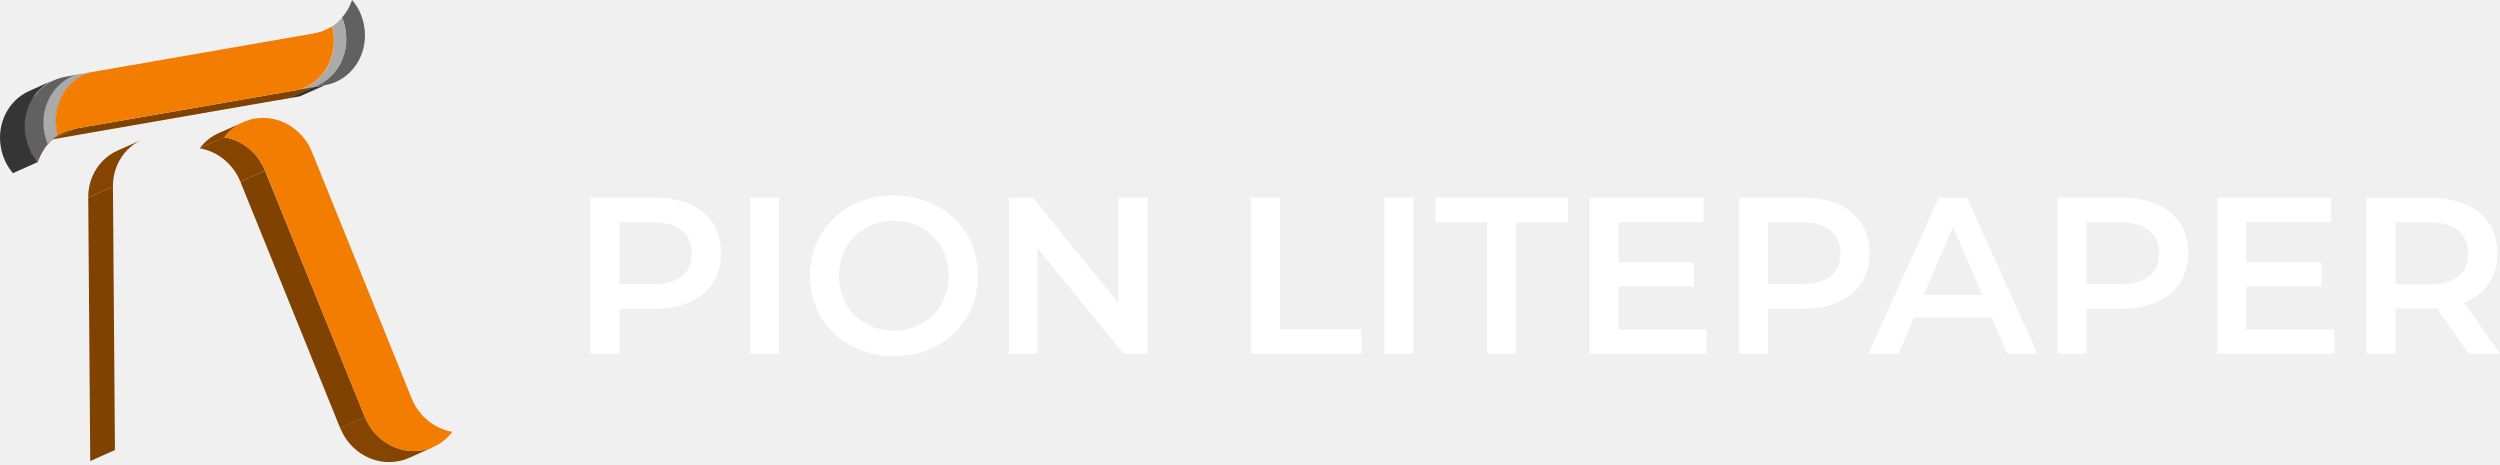
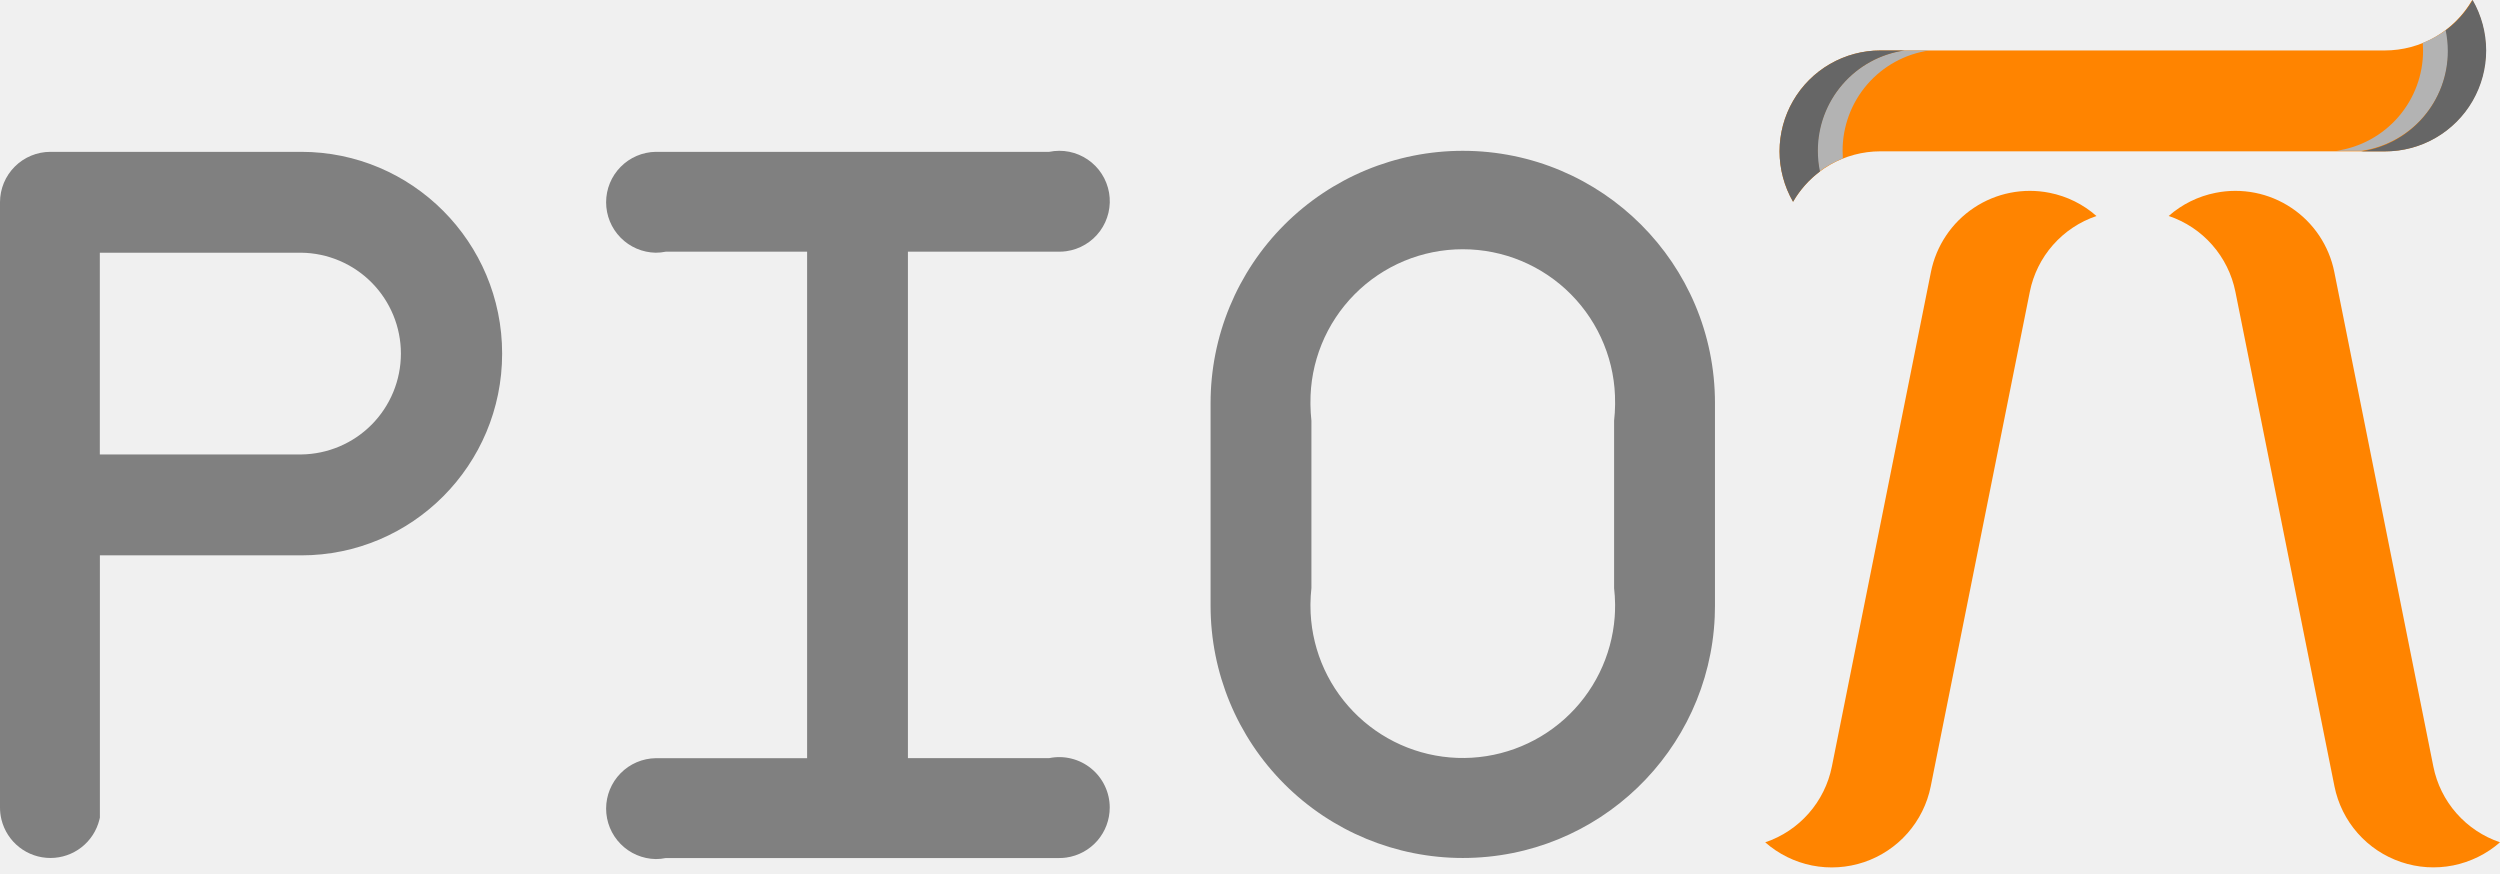
- <svg xmlns="http://www.w3.org/2000/svg" width="199" height="37" viewBox="0 0 199 37" fill="none">
-   <path d="M57.393 20.155C57.393 22.891 55.37 24.575 52.1 24.575H49.299V28.152H47V15.735H52.116C55.37 15.735 57.393 17.403 57.393 20.155ZM55.078 20.155C55.078 18.601 54.026 17.694 52.002 17.694H49.299V22.632H52.002C54.026 22.616 55.078 21.709 55.078 20.155Z" fill="white" />
-   <path d="M62.007 15.735H59.709V28.152H62.007V15.735Z" fill="white" />
-   <path d="M64.468 21.951C64.468 18.277 67.302 15.557 71.154 15.557C75.007 15.557 77.841 18.26 77.841 21.951C77.841 25.643 75.007 28.346 71.154 28.346C67.302 28.346 64.468 25.61 64.468 21.951ZM75.526 21.951C75.526 19.41 73.664 17.581 71.154 17.581C68.645 17.581 66.783 19.41 66.783 21.951C66.783 24.493 68.645 26.323 71.154 26.323C73.664 26.306 75.526 24.477 75.526 21.951Z" fill="white" />
-   <path d="M91.342 15.735V28.152H89.432L82.584 19.75V28.152H80.301V15.735H82.195L89.043 24.137V15.735H91.342Z" fill="white" />
-   <path d="M99.566 15.735H101.881V26.209H108.373V28.152H99.566V15.735Z" fill="white" />
-   <path d="M112.502 15.735H110.203V28.152H112.502V15.735Z" fill="white" />
-   <path d="M118.378 17.694H114.266V15.735H124.805V17.694H120.677V28.152H118.378V17.694Z" fill="white" />
-   <path d="M135.846 26.226V28.152H126.537V15.735H135.603V17.678H128.836V20.899H134.842V22.793H128.836V26.226H135.846Z" fill="white" />
-   <path d="M148.814 20.155C148.814 22.89 146.79 24.574 143.52 24.574H140.735V28.152H138.437V15.735H143.552C146.79 15.735 148.814 17.402 148.814 20.155ZM146.499 20.155C146.499 18.6 145.446 17.694 143.423 17.694H140.735V22.631H143.439C145.446 22.615 146.499 21.709 146.499 20.155Z" fill="white" />
-   <path d="M158.56 25.287H152.343L151.113 28.168H148.733L154.318 15.751H156.585L162.186 28.168H159.774L158.56 25.287ZM157.799 23.473L155.451 18.05L153.12 23.473H157.799Z" fill="white" />
-   <path d="M174.182 20.155C174.182 22.89 172.158 24.574 168.888 24.574H166.088V28.152H163.789V15.735H168.904C172.175 15.735 174.182 17.402 174.182 20.155ZM171.867 20.155C171.867 18.6 170.815 17.694 168.791 17.694H166.088V22.631H168.791C170.815 22.615 171.867 21.709 171.867 20.155Z" fill="white" />
-   <path d="M185.806 26.226V28.152H176.497V15.735H185.563V17.678H178.796V20.899H184.802V22.793H178.796V26.226H185.806Z" fill="white" />
-   <path d="M196.507 28.152L193.965 24.526C193.803 24.542 193.641 24.542 193.479 24.542H190.679V28.168H188.38V15.751H193.496C196.766 15.751 198.79 17.419 198.79 20.171C198.79 22.049 197.834 23.441 196.151 24.088L199 28.168H196.507V28.152ZM193.382 17.694H190.679V22.648H193.382C195.406 22.648 196.458 21.725 196.458 20.171C196.458 18.584 195.406 17.694 193.382 17.694Z" fill="white" />
-   <path d="M25.845 6.792L23.864 7.669L22.92 7.829L24.888 6.952L25.845 6.792Z" fill="#333333" />
-   <path d="M28.024 0C28.49 0.532 28.822 1.21 28.968 1.967C29.42 4.253 28.024 6.42 25.831 6.792L24.888 6.952C25.752 6.659 26.456 6.088 26.935 5.33C27.48 4.466 27.692 3.363 27.48 2.233C27.426 1.941 27.333 1.662 27.227 1.396C27.227 1.382 27.24 1.382 27.24 1.369C27.586 0.997 27.852 0.518 28.024 0Z" fill="#616161" />
-   <path d="M27.24 1.382C27.24 1.396 27.227 1.396 27.227 1.409C27.333 1.675 27.426 1.954 27.479 2.246C27.705 3.376 27.479 4.466 26.934 5.343C26.469 6.088 25.764 6.659 24.914 6.939L23.93 7.111C25.791 6.487 26.934 4.493 26.509 2.406C26.482 2.3 26.469 2.207 26.442 2.1C26.602 1.994 26.748 1.874 26.894 1.755C27 1.635 27.12 1.515 27.24 1.382Z" fill="#AAAAAA" />
-   <path d="M24.262 6.965L22.295 7.842C22.189 7.896 22.069 7.935 21.949 7.975L23.917 7.098C24.036 7.071 24.156 7.018 24.262 6.965Z" fill="#854500" />
-   <path d="M24.9 6.938L22.933 7.816L21.949 7.989L23.917 7.111L24.9 6.938Z" fill="#5A5A5A" />
-   <path d="M29.048 33.204L27.081 34.081L19.132 14.462L21.099 13.585L29.048 33.204Z" fill="#804200" />
-   <path d="M34.498 35.583L32.53 36.46C32.49 36.474 32.437 36.5 32.397 36.514C32.145 36.62 31.892 36.686 31.627 36.726C29.779 37.045 27.852 35.982 27.081 34.068L29.048 33.191C29.819 35.091 31.746 36.168 33.594 35.849C33.846 35.809 34.112 35.729 34.365 35.636C34.404 35.623 34.444 35.596 34.498 35.583Z" fill="#854500" />
-   <path d="M21.099 13.585L19.132 14.462C18.547 13.013 17.284 12.043 15.888 11.803L17.856 10.926C19.251 11.152 20.514 12.123 21.099 13.585Z" fill="#854500" />
-   <path d="M17.869 10.926L15.902 11.803C16.288 11.285 16.793 10.86 17.417 10.594L19.384 9.717C18.76 9.982 18.255 10.408 17.869 10.926Z" fill="#854500" />
-   <path d="M20.288 9.437C22.136 9.118 24.064 10.195 24.834 12.096L32.77 31.715C33.355 33.164 34.617 34.134 36 34.373C35.588 34.932 35.03 35.37 34.352 35.636C34.099 35.743 33.847 35.809 33.581 35.849C31.733 36.168 29.806 35.091 29.035 33.191L21.099 13.585C20.515 12.136 19.252 11.165 17.856 10.926C18.268 10.368 18.826 9.929 19.504 9.663C19.77 9.557 20.023 9.477 20.288 9.437Z" fill="#F27D00" />
-   <path d="M7.102 5.769L5.135 6.646C5.015 6.686 4.896 6.726 4.789 6.779L6.757 5.902C6.876 5.849 6.983 5.809 7.102 5.769Z" fill="#5D5D5D" />
-   <path d="M6.012 10.235L4.045 11.112C3.726 11.165 3.434 11.258 3.141 11.391L5.108 10.514C5.401 10.381 5.693 10.301 6.012 10.235Z" fill="#854500" />
-   <path d="M4.604 10.78L2.623 11.657C2.596 11.551 2.57 11.458 2.557 11.351C2.158 9.384 3.128 7.51 4.79 6.779L6.757 5.902C5.095 6.633 4.125 8.507 4.524 10.474C4.55 10.581 4.577 10.687 4.604 10.78Z" fill="#854500" />
-   <path d="M24.887 6.952L22.92 7.829L4.045 11.112L6.012 10.235L24.887 6.952Z" fill="#804200" />
-   <path d="M3.806 11.484L1.838 12.362C2.064 12.083 2.33 11.857 2.636 11.671L4.603 10.793C4.297 10.979 4.032 11.205 3.806 11.484Z" fill="#854500" />
-   <path d="M3.806 11.471L1.825 12.348C1.719 12.083 1.639 11.817 1.573 11.524C1.174 9.557 2.144 7.683 3.806 6.952L5.773 6.075C4.112 6.819 3.141 8.68 3.54 10.647C3.62 10.926 3.699 11.205 3.806 11.471Z" fill="#5D5D5D" />
-   <path d="M6.132 5.928L4.165 6.806C4.045 6.846 3.925 6.885 3.819 6.939L5.786 6.061C5.906 6.021 6.012 5.968 6.132 5.928Z" fill="#353535" />
-   <path d="M8.99 14.847L7.022 15.725C7.009 14.037 7.966 12.614 9.349 11.989L11.316 11.112C9.933 11.724 8.976 13.159 8.99 14.847Z" fill="#854500" />
-   <path d="M3.075 12.681L1.107 13.558C1.214 13.266 1.36 13 1.533 12.747L3.5 11.87C3.327 12.123 3.194 12.388 3.075 12.681Z" fill="#854500" />
-   <path d="M6.132 5.928C4.271 6.553 3.128 8.547 3.553 10.634C3.606 10.913 3.699 11.192 3.806 11.458C3.726 11.564 3.66 11.657 3.593 11.75C3.58 11.764 3.58 11.777 3.567 11.79C3.553 11.803 3.553 11.817 3.54 11.83C3.527 11.843 3.527 11.857 3.513 11.87C3.341 12.123 3.194 12.402 3.088 12.681C3.075 12.707 3.075 12.721 3.075 12.734C3.075 12.747 3.075 12.747 3.061 12.761C3.061 12.774 3.061 12.774 3.048 12.787L3.035 12.814V12.827C3.035 12.84 3.022 12.854 3.022 12.867C3.008 12.893 3.008 12.907 3.008 12.92C2.543 12.375 2.211 11.697 2.065 10.94C1.613 8.653 3.008 6.487 5.202 6.114L6.132 5.928Z" fill="#616161" />
-   <path d="M3.075 12.682C3.182 12.389 3.328 12.123 3.501 11.87C3.328 12.123 3.195 12.389 3.075 12.682Z" fill="#F27D00" />
-   <path d="M9.15 35.822L7.183 36.7L7.023 15.725L8.99 14.847L9.15 35.822Z" fill="#804200" />
-   <path d="M2.995 12.907L1.028 13.784C0.563 13.239 0.23 12.561 0.084 11.804C-0.301 9.85 0.669 7.989 2.317 7.244L4.285 6.367C2.623 7.098 1.653 8.972 2.051 10.926C2.211 11.684 2.543 12.362 2.995 12.907Z" fill="#353535" />
-   <path d="M7.102 5.769C5.241 6.394 4.098 8.387 4.524 10.474C4.55 10.581 4.564 10.687 4.59 10.78C4.298 10.966 4.032 11.205 3.793 11.458C3.686 11.192 3.607 10.926 3.54 10.634C3.115 8.534 4.258 6.54 6.119 5.928L7.102 5.769Z" fill="#AAAAAA" />
-   <path d="M26.496 2.393C26.908 4.493 25.778 6.487 23.917 7.098L24.901 6.925C25.751 6.646 26.456 6.075 26.921 5.33C26.456 6.088 25.751 6.659 24.874 6.952L6.013 10.235C5.122 10.395 4.364 10.847 3.806 11.471C4.032 11.192 4.298 10.966 4.604 10.78C4.577 10.674 4.55 10.581 4.537 10.474C4.112 8.374 5.255 6.38 7.116 5.769L24.994 2.658C25.525 2.565 26.004 2.366 26.429 2.1C26.456 2.193 26.483 2.286 26.496 2.393Z" fill="#F27D00" />
+ <svg xmlns="http://www.w3.org/2000/svg" width="83" height="29" viewBox="0 0 83 29" fill="none">
+   <path d="M10 5.041H1.675C1.231 5.041 0.805 5.217 0.491 5.531C0.177 5.845 0 6.271 3.6278e-06 6.715V26.811C-0 26.946 0.016 27.081 0.049 27.213C0.139 27.576 0.348 27.899 0.642 28.129C0.937 28.36 1.3 28.485 1.675 28.485C2.049 28.485 2.412 28.36 2.707 28.129C3.001 27.899 3.21 27.576 3.3 27.213C3.306 27.19 3.311 27.167 3.316 27.145V18.438H10.002C13.685 18.438 16.671 15.44 16.671 11.739C16.671 8.039 13.683 5.041 10 5.041ZM10 15.088H3.314V8.39H10C10.881 8.4 11.723 8.758 12.343 9.385C12.962 10.012 13.31 10.858 13.31 11.739C13.31 12.621 12.962 13.467 12.343 14.094C11.723 14.721 10.881 15.078 10 15.088Z" fill="#808080" />
+   <path d="M36.843 26.811C36.843 27.215 36.697 27.605 36.433 27.91C36.168 28.215 35.802 28.414 35.402 28.471C35.325 28.482 35.246 28.487 35.168 28.487H22.104C21.994 28.51 21.882 28.521 21.77 28.521C21.331 28.513 20.912 28.334 20.604 28.02C20.296 27.707 20.123 27.285 20.123 26.846C20.123 26.407 20.296 25.985 20.604 25.672C20.912 25.358 21.331 25.179 21.77 25.172H26.796V8.356H22.104C21.994 8.379 21.882 8.39 21.77 8.39C21.331 8.383 20.912 8.203 20.604 7.89C20.296 7.577 20.123 7.155 20.123 6.715C20.123 6.276 20.296 5.854 20.604 5.541C20.912 5.228 21.331 5.048 21.77 5.041H34.833C35.053 4.996 35.28 4.995 35.5 5.039C35.72 5.084 35.929 5.172 36.114 5.298C36.3 5.425 36.458 5.587 36.579 5.776C36.7 5.965 36.782 6.176 36.821 6.397C36.859 6.618 36.852 6.845 36.801 7.063C36.749 7.282 36.655 7.488 36.523 7.669C36.39 7.85 36.223 8.003 36.03 8.118C35.837 8.234 35.624 8.309 35.401 8.34C35.324 8.351 35.245 8.356 35.167 8.356H30.143V25.17H34.833C35.077 25.12 35.328 25.125 35.569 25.185C35.81 25.244 36.035 25.357 36.227 25.514C36.42 25.671 36.575 25.869 36.681 26.093C36.788 26.317 36.843 26.562 36.843 26.811Z" fill="#808080" />
+   <path d="M56.937 13.38C56.937 8.756 53.188 5.007 48.564 5.007C46.343 5.007 44.214 5.889 42.643 7.46C41.073 9.03 40.191 11.16 40.191 13.38C40.191 13.392 40.191 13.403 40.191 13.414V20.112C40.191 22.333 41.073 24.463 42.644 26.033C44.214 27.603 46.344 28.485 48.564 28.485C53.065 28.485 56.736 24.935 56.929 20.48C56.934 20.357 56.937 20.234 56.937 20.111V13.414C56.937 13.403 56.937 13.392 56.937 13.38ZM53.621 20.054V20.112C53.621 20.236 53.617 20.359 53.608 20.481C53.511 21.786 52.912 23.003 51.938 23.875C50.963 24.748 49.687 25.209 48.38 25.162C47.072 25.114 45.834 24.561 44.925 23.619C44.016 22.678 43.508 21.421 43.507 20.112C43.507 20.093 43.507 20.073 43.507 20.054C43.509 19.878 43.52 19.701 43.539 19.526V13.967C43.52 13.791 43.509 13.615 43.507 13.438C43.507 13.43 43.507 13.422 43.507 13.414C43.507 13.405 43.507 13.392 43.507 13.38C43.5 12.712 43.627 12.05 43.878 11.43C44.129 10.811 44.501 10.248 44.971 9.773C45.441 9.298 46.001 8.922 46.617 8.664C47.234 8.407 47.896 8.275 48.564 8.275C49.232 8.275 49.894 8.407 50.511 8.664C51.127 8.922 51.687 9.298 52.157 9.773C52.627 10.248 52.999 10.811 53.25 11.43C53.502 12.05 53.628 12.712 53.621 13.38V13.438C53.619 13.615 53.608 13.791 53.588 13.967V19.526C53.608 19.701 53.619 19.878 53.621 20.054Z" fill="#808080" />
+   <path d="M82.525 1.675C82.525 2.115 82.439 2.55 82.27 2.956C82.102 3.363 81.856 3.732 81.544 4.043C81.233 4.354 80.864 4.601 80.458 4.769C80.051 4.937 79.616 5.024 79.176 5.024H62.43C61.842 5.024 61.264 5.178 60.755 5.472C60.246 5.766 59.823 6.189 59.529 6.699C59.236 6.189 59.081 5.612 59.081 5.024C59.081 4.436 59.236 3.859 59.53 3.35C59.824 2.841 60.247 2.418 60.756 2.124C61.265 1.83 61.843 1.675 62.43 1.675H79.177C79.765 1.675 80.342 1.52 80.852 1.226C81.361 0.932 81.784 0.509 82.078 0C82.372 0.509 82.526 1.087 82.525 1.675Z" fill="#FF8400" />
+   <path d="M68.049 6.402C67.618 6.315 67.173 6.315 66.742 6.4C66.31 6.485 65.9 6.655 65.534 6.899C65.168 7.143 64.853 7.457 64.609 7.823C64.364 8.188 64.194 8.598 64.107 9.03L60.818 25.45C60.703 26.026 60.437 26.563 60.049 27.004C59.66 27.446 59.162 27.778 58.605 27.965C59.046 28.353 59.582 28.618 60.158 28.734C60.735 28.849 61.332 28.81 61.889 28.622C62.445 28.434 62.943 28.102 63.331 27.661C63.719 27.22 63.985 26.684 64.1 26.108L67.39 9.687C67.505 9.111 67.771 8.574 68.159 8.133C68.548 7.691 69.046 7.36 69.603 7.172C69.162 6.782 68.626 6.517 68.049 6.402Z" fill="#FF8400" />
+   <path d="M73.557 6.402C73.988 6.315 74.433 6.315 74.864 6.4C75.296 6.485 75.706 6.655 76.072 6.899C76.439 7.143 76.753 7.457 76.998 7.823C77.242 8.188 77.413 8.598 77.499 9.03L80.787 25.448C80.902 26.025 81.167 26.561 81.556 27.003C81.944 27.444 82.442 27.776 83 27.964C82.558 28.352 82.022 28.616 81.446 28.732C80.869 28.847 80.273 28.809 79.716 28.62C79.159 28.432 78.661 28.101 78.273 27.659C77.885 27.218 77.62 26.682 77.504 26.106L74.215 9.686C74.099 9.109 73.834 8.573 73.445 8.131C73.057 7.69 72.559 7.358 72.001 7.17C72.443 6.781 72.98 6.516 73.557 6.402Z" fill="#FF8400" />
+   <path d="M61.174 5.007C61.174 5.091 61.177 5.175 61.183 5.257C60.906 5.367 60.645 5.513 60.406 5.692C60.314 5.243 60.314 4.779 60.407 4.33C60.499 3.881 60.683 3.455 60.946 3.079C61.209 2.703 61.545 2.385 61.935 2.143C62.325 1.902 62.761 1.742 63.214 1.675H64.052C63.251 1.791 62.52 2.192 61.991 2.804C61.463 3.416 61.173 4.198 61.174 5.007Z" fill="#B3B3B3" />
+   <path d="M60.353 5.007C60.353 5.237 60.376 5.467 60.423 5.692C60.06 5.964 59.756 6.306 59.529 6.699C59.236 6.189 59.081 5.612 59.081 5.024C59.081 4.436 59.236 3.859 59.53 3.35C59.824 2.841 60.247 2.418 60.756 2.124C61.265 1.83 61.843 1.675 62.43 1.675H63.231C62.431 1.791 61.699 2.192 61.171 2.804C60.642 3.416 60.352 4.198 60.353 5.007Z" fill="#666666" />
+   <path d="M80.446 1.675C80.446 1.591 80.443 1.507 80.437 1.425C80.714 1.315 80.975 1.169 81.214 0.99C81.306 1.439 81.306 1.903 81.214 2.352C81.121 2.802 80.938 3.227 80.675 3.603C80.412 3.979 80.076 4.298 79.685 4.539C79.295 4.781 78.86 4.94 78.406 5.007H77.569C78.369 4.891 79.1 4.49 79.629 3.878C80.157 3.266 80.448 2.483 80.446 1.675Z" fill="#B3B3B3" />
+   <path d="M81.267 1.691C81.267 1.461 81.243 1.232 81.197 1.007C81.56 0.735 81.864 0.392 82.091 0C82.385 0.509 82.54 1.087 82.541 1.675C82.541 2.264 82.386 2.841 82.092 3.351C81.798 3.86 81.375 4.283 80.865 4.577C80.356 4.872 79.778 5.026 79.19 5.026H78.389C79.19 4.91 79.922 4.509 80.45 3.896C80.979 3.283 81.269 2.501 81.267 1.691Z" fill="#666666" />
</svg>
